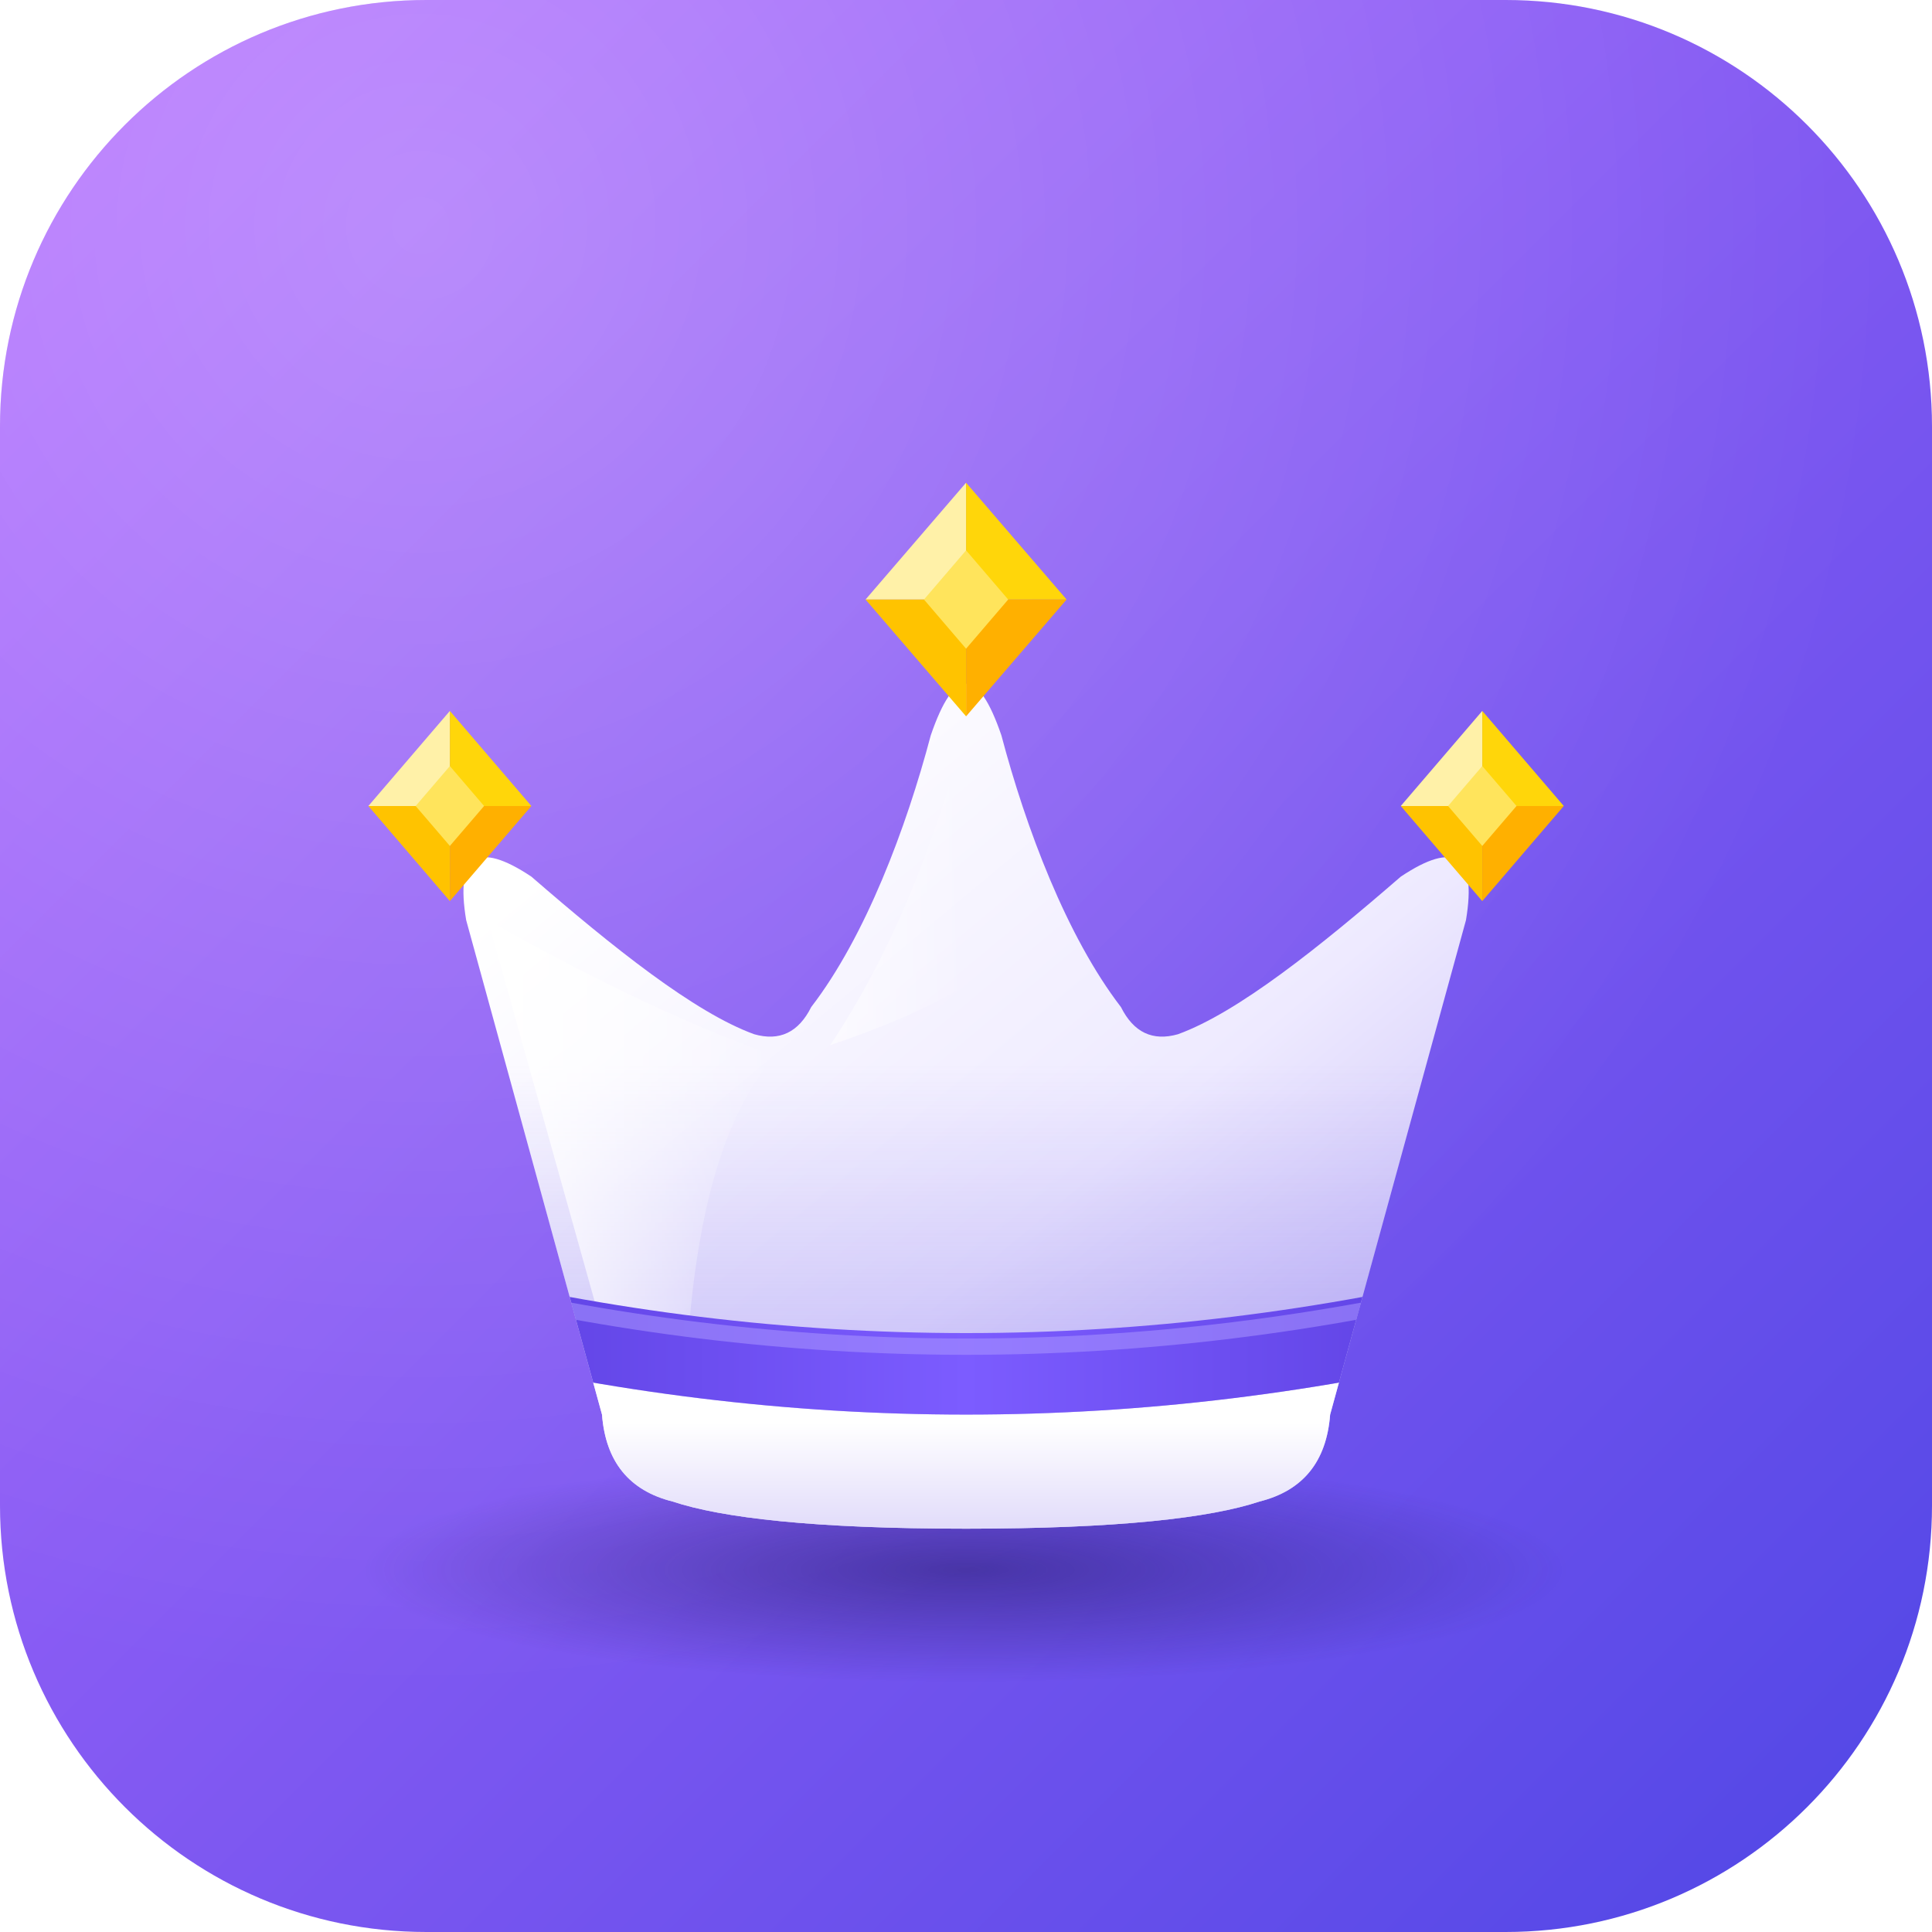
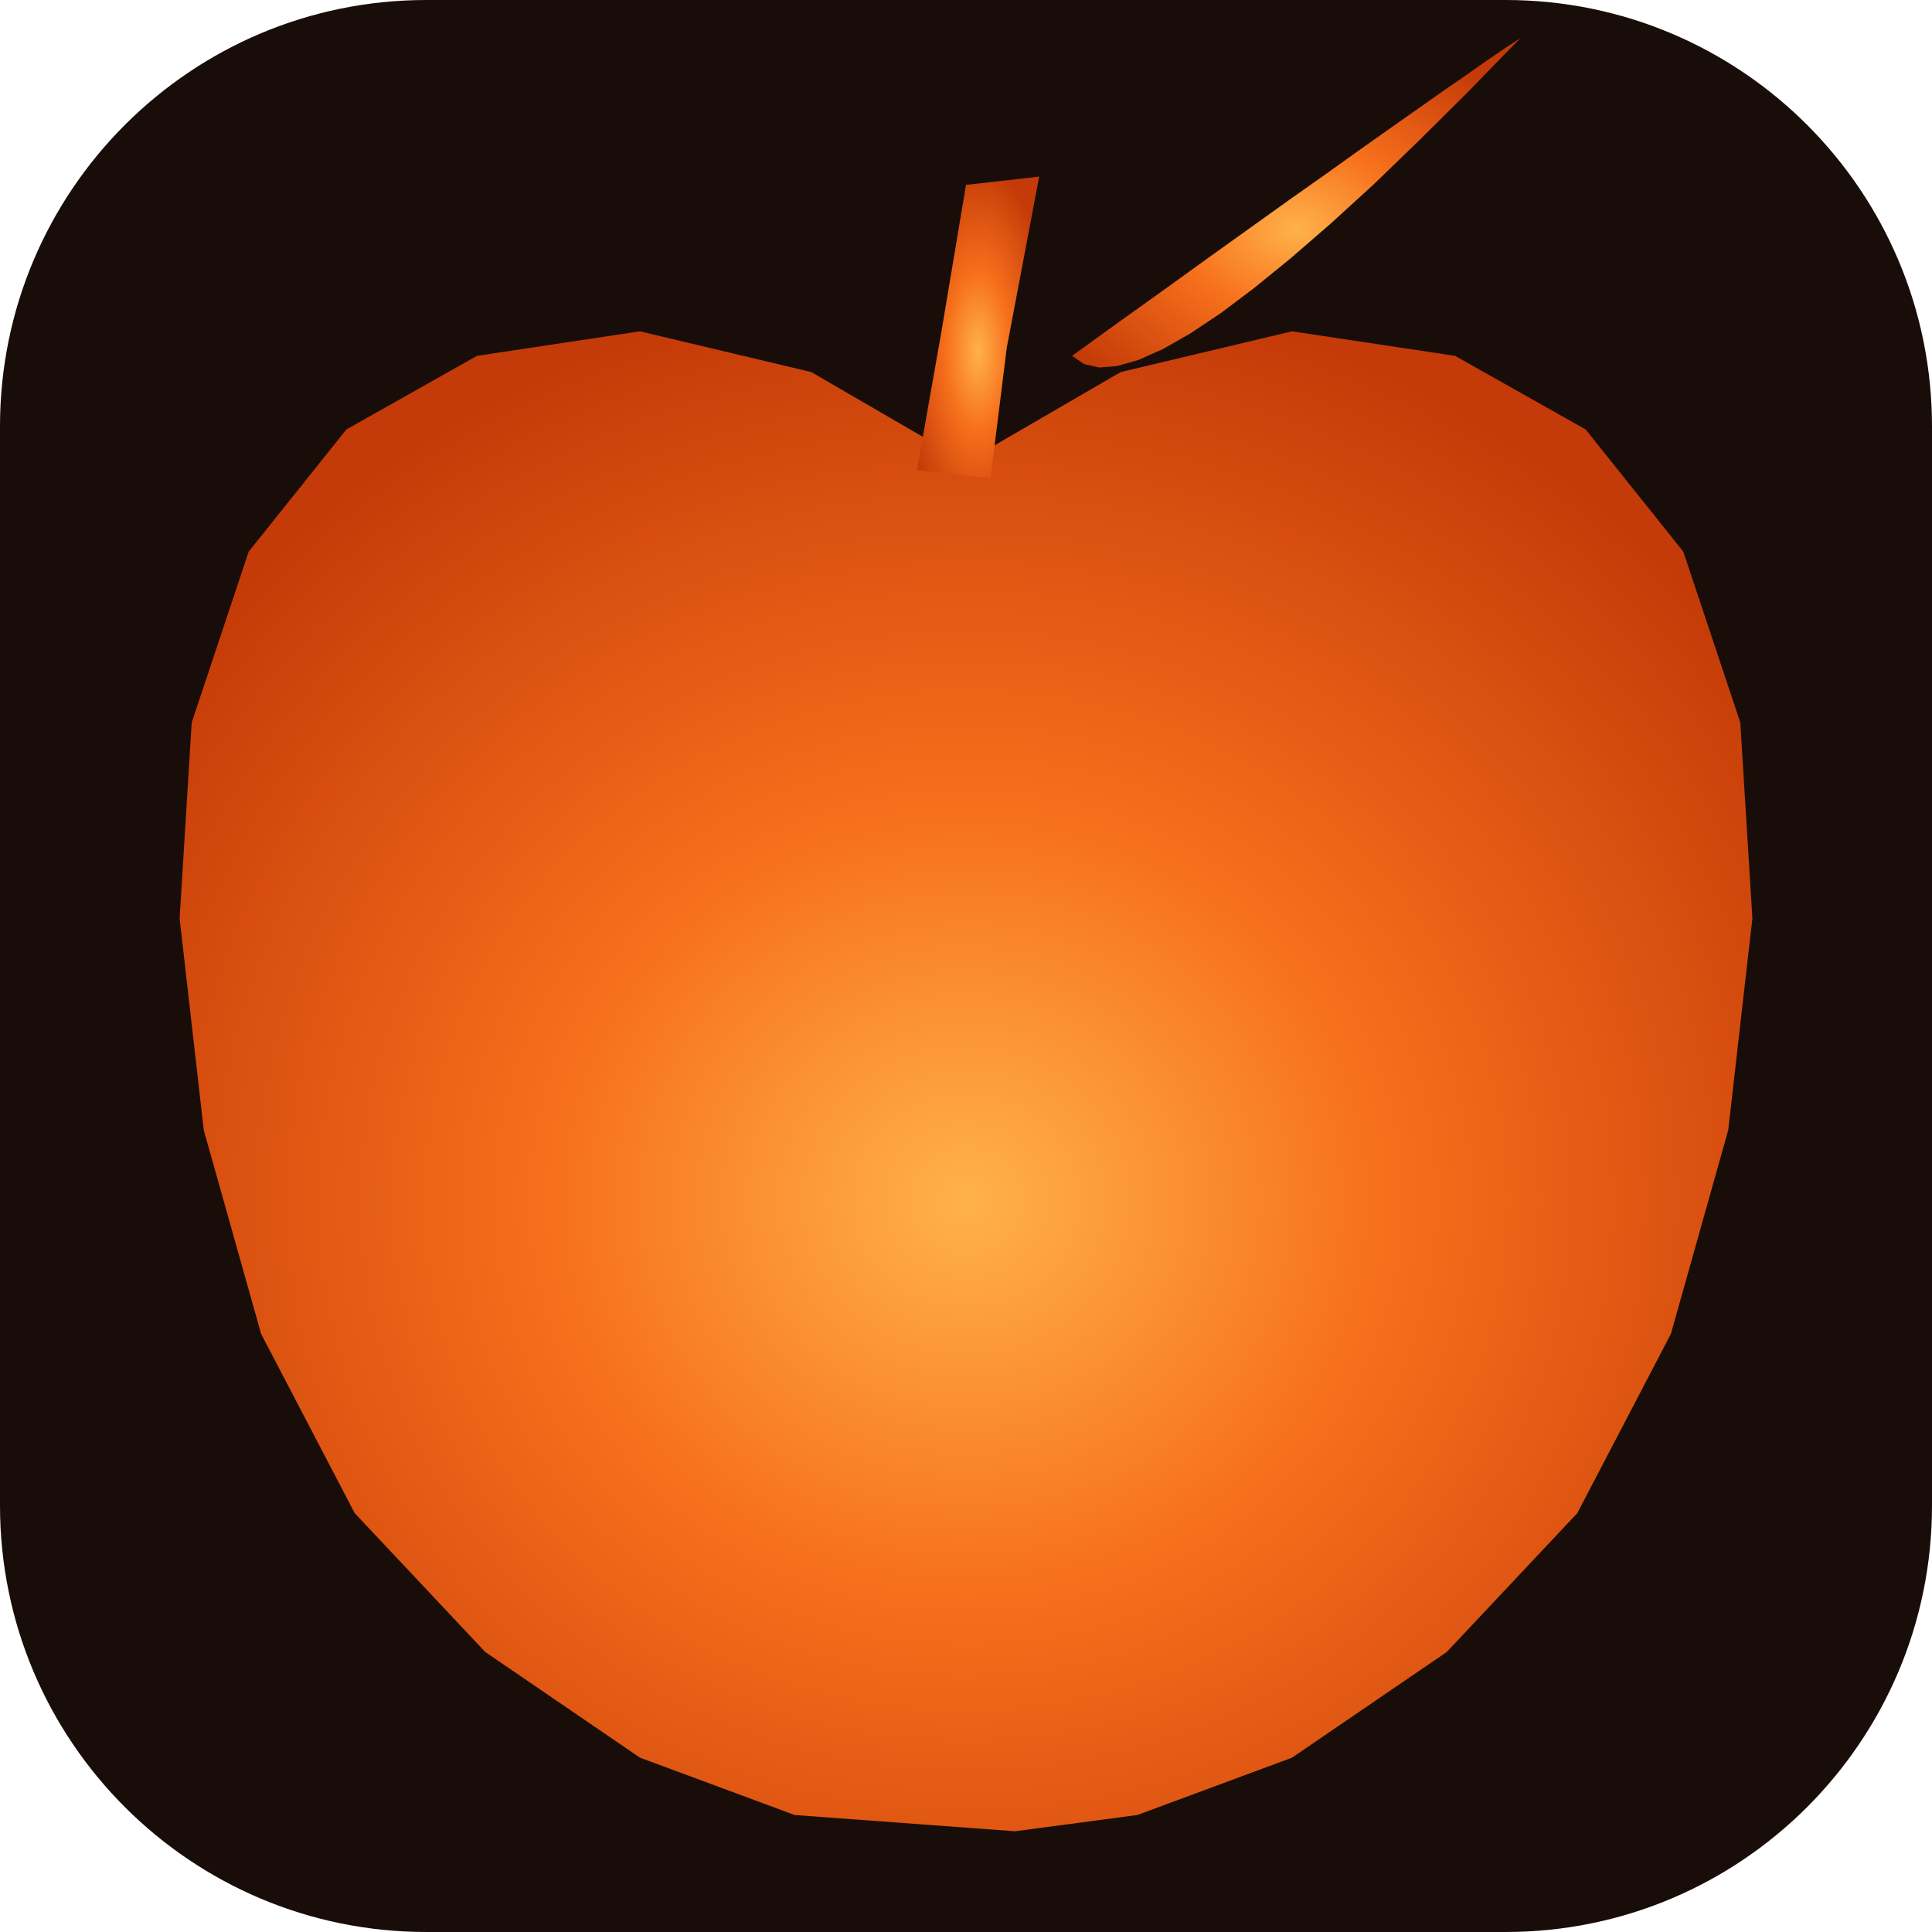
<svg xmlns="http://www.w3.org/2000/svg" viewBox="0 0 512 512" width="512" height="512">
  <defs>
-     <linearGradient id="bg" x1="0" y1="0" x2="1" y2="1">
-       <stop offset="0" stop-color="#B46CFF" />
-       <stop offset="1" stop-color="#4F46E5" />
-     </linearGradient>
-     <radialGradient id="gl" cx=".22" cy=".12" r=".75">
-       <stop offset="0" stop-color="#fff" stop-opacity=".25" />
-       <stop offset="1" stop-color="#fff" stop-opacity="0" />
+     <radialGradient id="g" cx="0.5" cy="0.58" r="0.62">
+       <stop offset="0" stop-color="rgb(255, 178, 74)" />
+       <stop offset="0.42" stop-color="rgb(247, 112, 28)" />
+       <stop offset="1" stop-color="rgb(196, 58, 8)" />
    </radialGradient>
-     <radialGradient id="sh" cx=".5" cy=".5" r=".5">
-       <stop offset="0" stop-color="#1E1660" stop-opacity=".5" />
-       <stop offset="1" stop-color="#1E1660" stop-opacity="0" />
-     </radialGradient>
-     <clipPath id="ck">
-       <path d="M256 446C200 446 166 442 148 436Q124 430 122 404L72 222Q66 186 96 206C126 232 156 256 178 264Q192 268 199 254C219 228 234 188 243 154Q256 116 269 154C278 188 293 228 313 254Q320 268 334 264C356 256 386 232 416 206Q446 186 440 222L390 404Q388 430 364 436C346 442 312 446 256 446Z" />
-     </clipPath>
-     <linearGradient id="cb" x1="0" y1="0" x2="1" y2="1">
-       <stop offset=".15" stop-color="#fff" />
-       <stop offset=".6" stop-color="#EEEAFF" />
-       <stop offset="1" stop-color="#BDB1F5" />
-     </linearGradient>
-     <linearGradient id="cs" x1="0" y1="0" x2="0" y2="1">
-       <stop offset=".45" stop-color="#7D6BEB" stop-opacity="0" />
-       <stop offset=".78" stop-color="#7D6BEB" stop-opacity=".28" />
-     </linearGradient>
-     <linearGradient id="cg" x1="0" y1="0" x2="1" y2="0">
-       <stop offset="0" stop-color="#fff" stop-opacity=".95" />
-       <stop offset="1" stop-color="#fff" stop-opacity="0" />
-     </linearGradient>
-     <linearGradient id="cv" x1="0" y1="0" x2="1" y2="0">
-       <stop offset="0" stop-color="#5B3FE0" />
-       <stop offset=".5" stop-color="#7C5CFF" />
-       <stop offset="1" stop-color="#5B3FE0" />
-     </linearGradient>
-     <linearGradient id="cr" x1="0" y1="0" x2="0" y2="1">
-       <stop offset=".3" stop-color="#fff" />
-       <stop offset="1" stop-color="#CFC6F7" />
-     </linearGradient>
  </defs>
-   <rect width="512" height="512" rx="113" fill="url(#bg)" />
-   <rect width="512" height="512" rx="113" fill="url(#gl)" />
-   <ellipse cx="256" cy="416" rx="160" ry="30" fill="url(#sh)" />
-   <g transform="matrix(.72 0 0 .72 71.7 84)">
-     <g clip-path="url(#ck)">
-       <path fill="url(#cb)" d="M256 446C200 446 166 442 148 436Q124 430 122 404L72 222Q66 186 96 206C126 232 156 256 178 264Q192 268 199 254C219 228 234 188 243 154Q256 116 269 154C278 188 293 228 313 254Q320 268 334 264C356 256 386 232 416 206Q446 186 440 222L390 404Q388 430 364 436C346 442 312 446 256 446Z" />
-       <path fill="url(#cs)" d="M256 446C200 446 166 442 148 436Q124 430 122 404L72 222Q66 186 96 206C126 232 156 256 178 264Q192 268 199 254C219 228 234 188 243 154Q256 116 269 154C278 188 293 228 313 254Q320 268 334 264C356 256 386 232 416 206Q446 186 440 222L390 404Q388 430 364 436C346 442 312 446 256 446Z" />
-       <path fill="url(#cg)" d="M80 222Q140 256 186 272Q160 300 154 372L122 372Z" />
-       <path fill="url(#cg)" opacity=".6" d="M256 150Q238 220 206 268Q236 258 256 246Z" />
-       <path fill="url(#cr)" d="M60 380Q256 428 452 380L452 470L60 470Z" />
-       <path fill="url(#cv)" d="M60 350Q256 398 452 350L452 380Q256 428 60 380Z" />
-       <path fill="#A996FF" opacity=".55" d="M60 352Q256 400 452 352L452 358Q256 406 60 358Z" />
-     </g>
-     <path fill="#FFF1A8" d="M219 104 256 61 256 104Z" />
-     <path fill="#FFD60A" d="M256 61 293 104 256 104Z" />
-     <path fill="#FFC300" d="M219 104 256 104 256 147Z" />
-     <path fill="#FFB000" d="M256 104 293 104 256 147Z" />
-     <path fill="#FFE45C" d="M256 85.9 271.5 104 256 122.1 240.5 104Z" />
-     <path fill="#FFF1A8" d="M36 180 66 145 66 180Z" />
-     <path fill="#FFD60A" d="M66 145 96 180 66 180Z" />
-     <path fill="#FFC300" d="M36 180 66 180 66 215Z" />
-     <path fill="#FFB000" d="M66 180 96 180 66 215Z" />
-     <path fill="#FFE45C" d="M66 165.3 78.6 180 66 194.7 53.4 180Z" />
-     <path fill="#FFF1A8" d="M416 180 446 145 446 180Z" />
-     <path fill="#FFD60A" d="M446 145 476 180 446 180Z" />
-     <path fill="#FFC300" d="M416 180 446 180 446 215Z" />
-     <path fill="#FFB000" d="M446 180 476 180 446 215Z" />
-     <path fill="#FFE45C" d="M446 165.3 458.6 180 446 194.7 433.4 180Z" />
-   </g>
+   <rect width="512" height="512" rx="113" fill="rgb(24, 13, 9)" />
+   <polygon points="256.0,122.4 297.0,98.6 342.4,87.8 385.6,94.3 420.2,113.8 446.1,146.2 461.2,191.5 464.4,243.4 458.0,299.5 442.8,353.5 418.0,401.0 383.4,437.8 342.4,465.8 301.4,481.0 269.0,485.3 210.6,481.0 169.6,465.8 128.6,437.8 94.0,401.0 69.2,353.5 54.0,299.5 47.6,243.4 50.8,191.5 65.9,146.2 91.8,113.8 126.4,94.3 169.6,87.8 215.0,98.6" fill="url(#g)" />
+   <polygon points="243.0,124.6 249.5,87.8 256.0,49.0 275.4,46.8 266.8,92.2 262.5,126.7" fill="url(#g)" />
+   <polygon points="284.1,94.3 297.0,85.0 309.3,76.2 320.8,67.9 331.7,60.1 341.9,52.8 351.4,46.1 360.2,39.8 368.4,34.0 375.8,28.8 382.6,24.0 388.7,19.8 394.1,16.0 398.8,12.8 402.9,10.1 389.1,24.3 376.1,37.2 364.0,48.9 352.6,59.3 342.1,68.4 332.4,76.3 323.5,83.0 315.4,88.4 308.2,92.5 301.7,95.4 296.1,97.0 291.3,97.4 287.3,96.5" fill="url(#g)" />
</svg>
